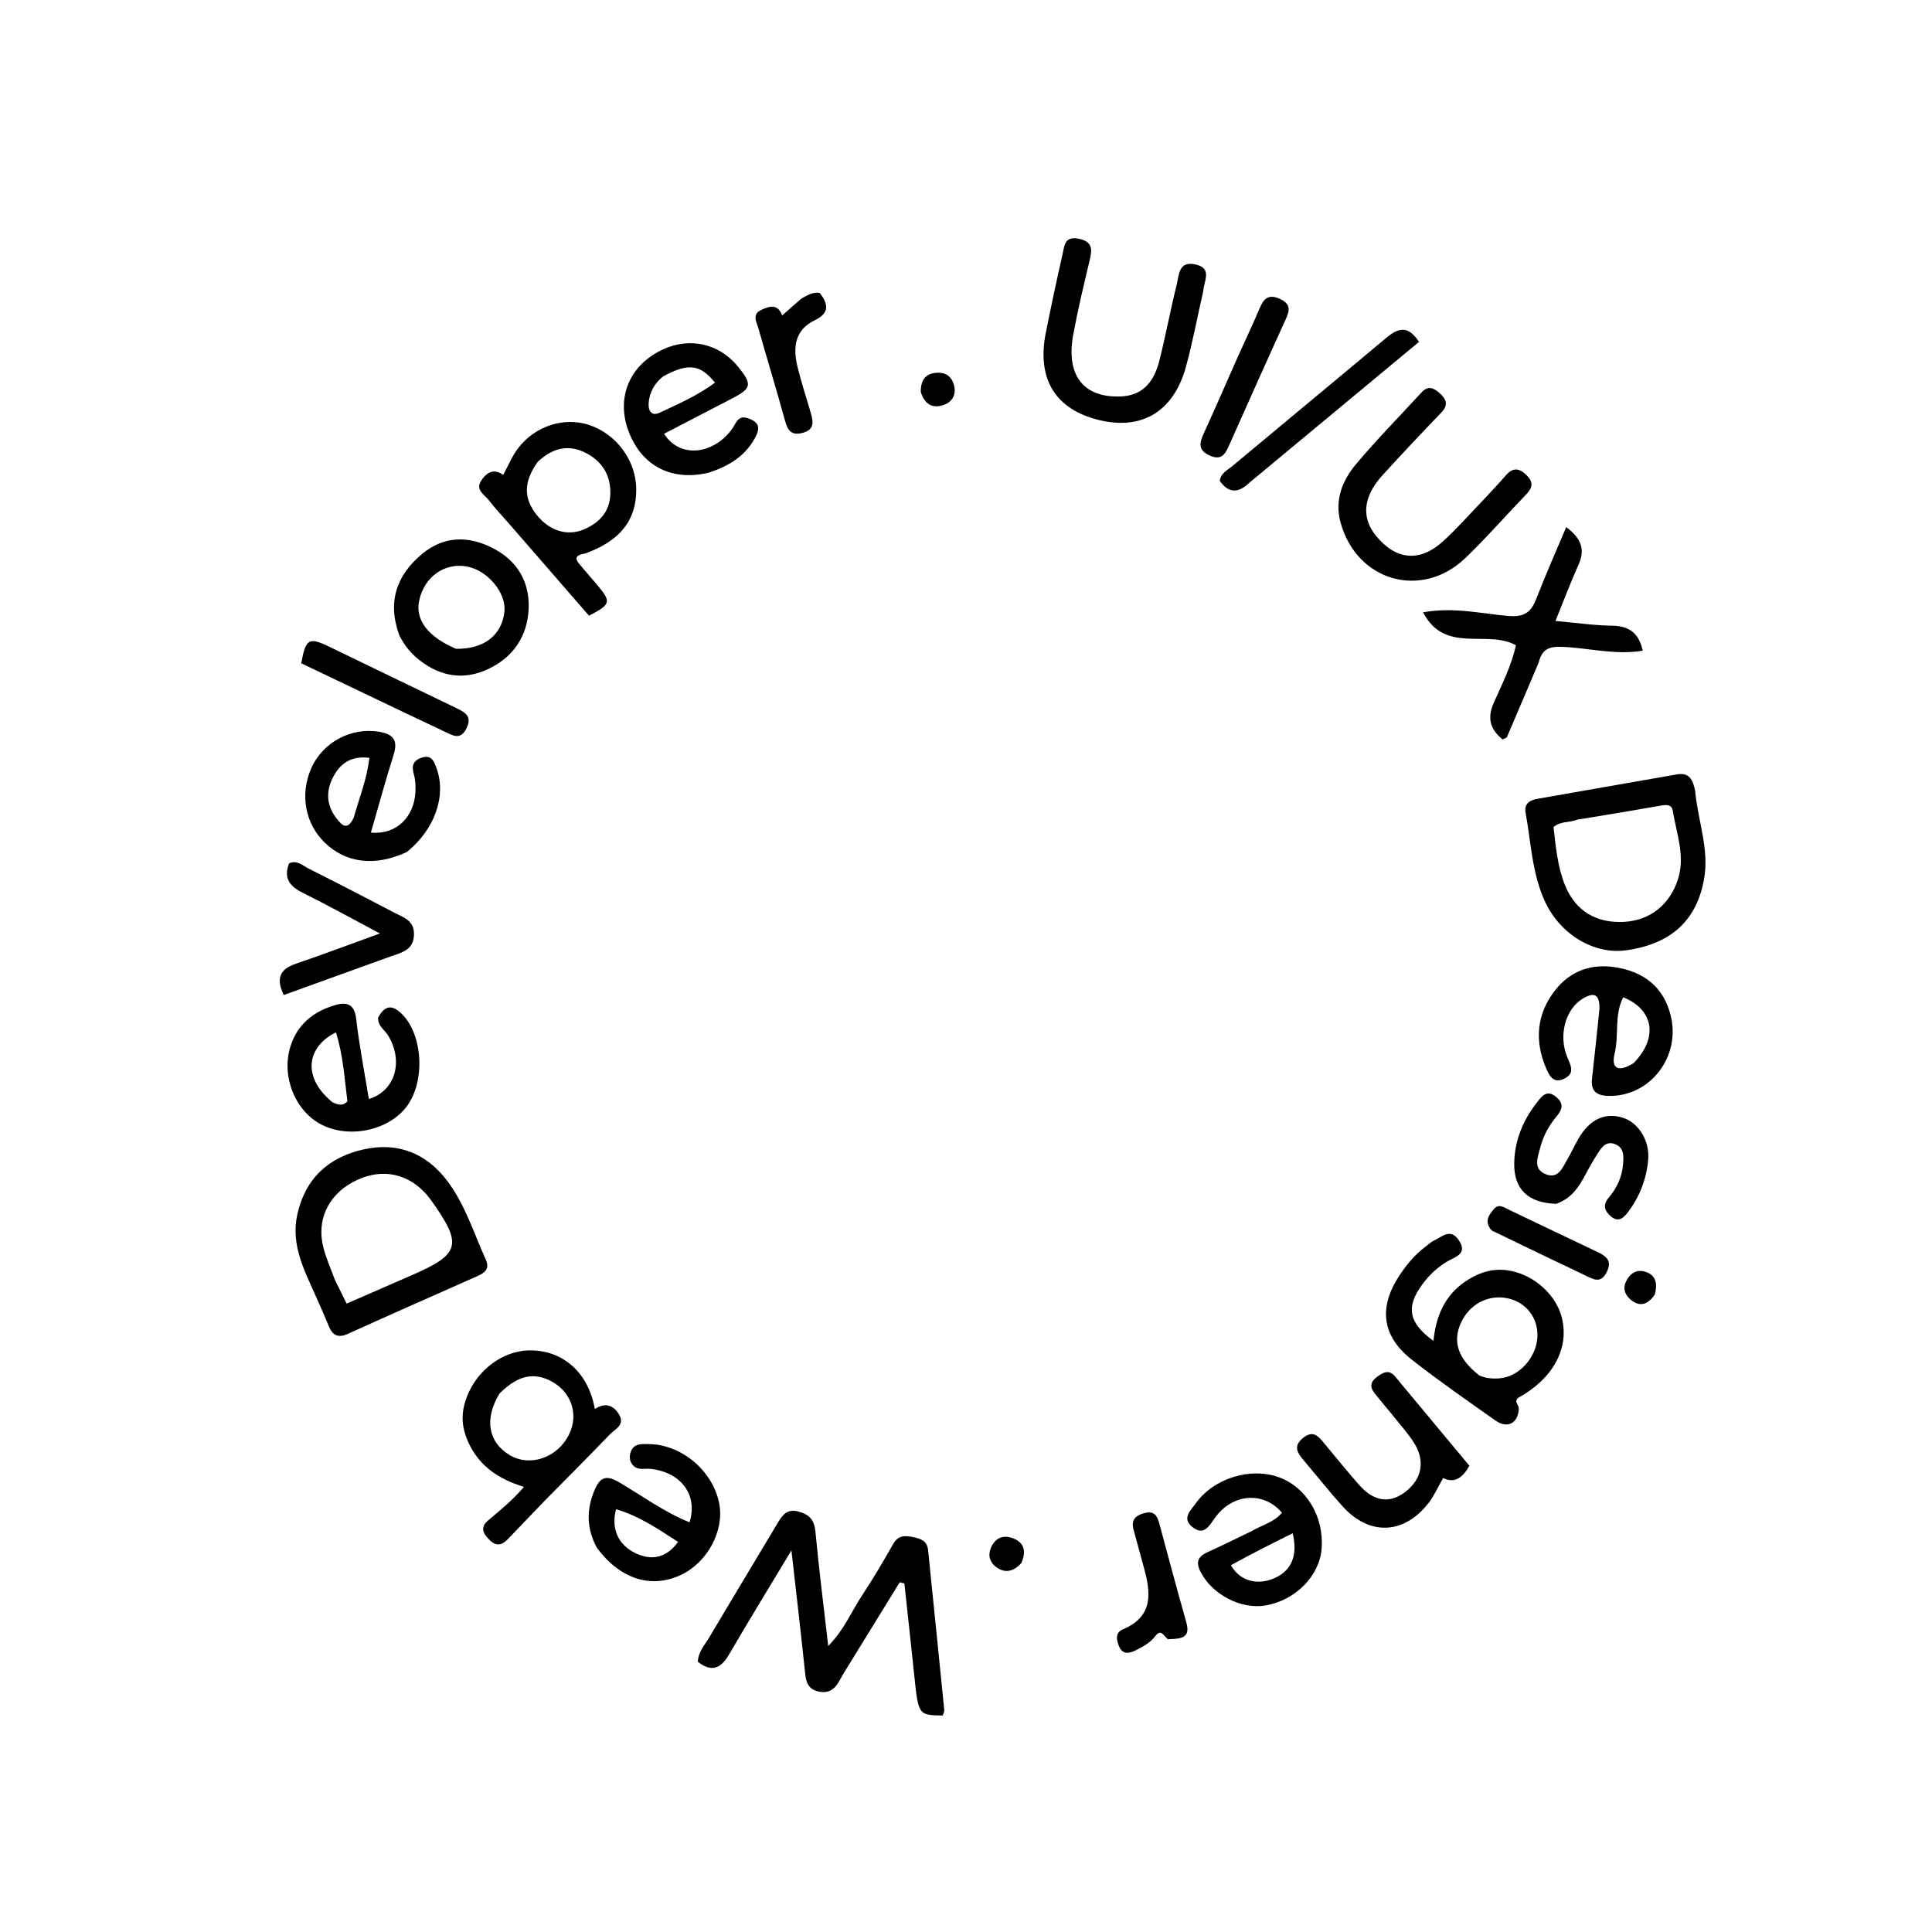
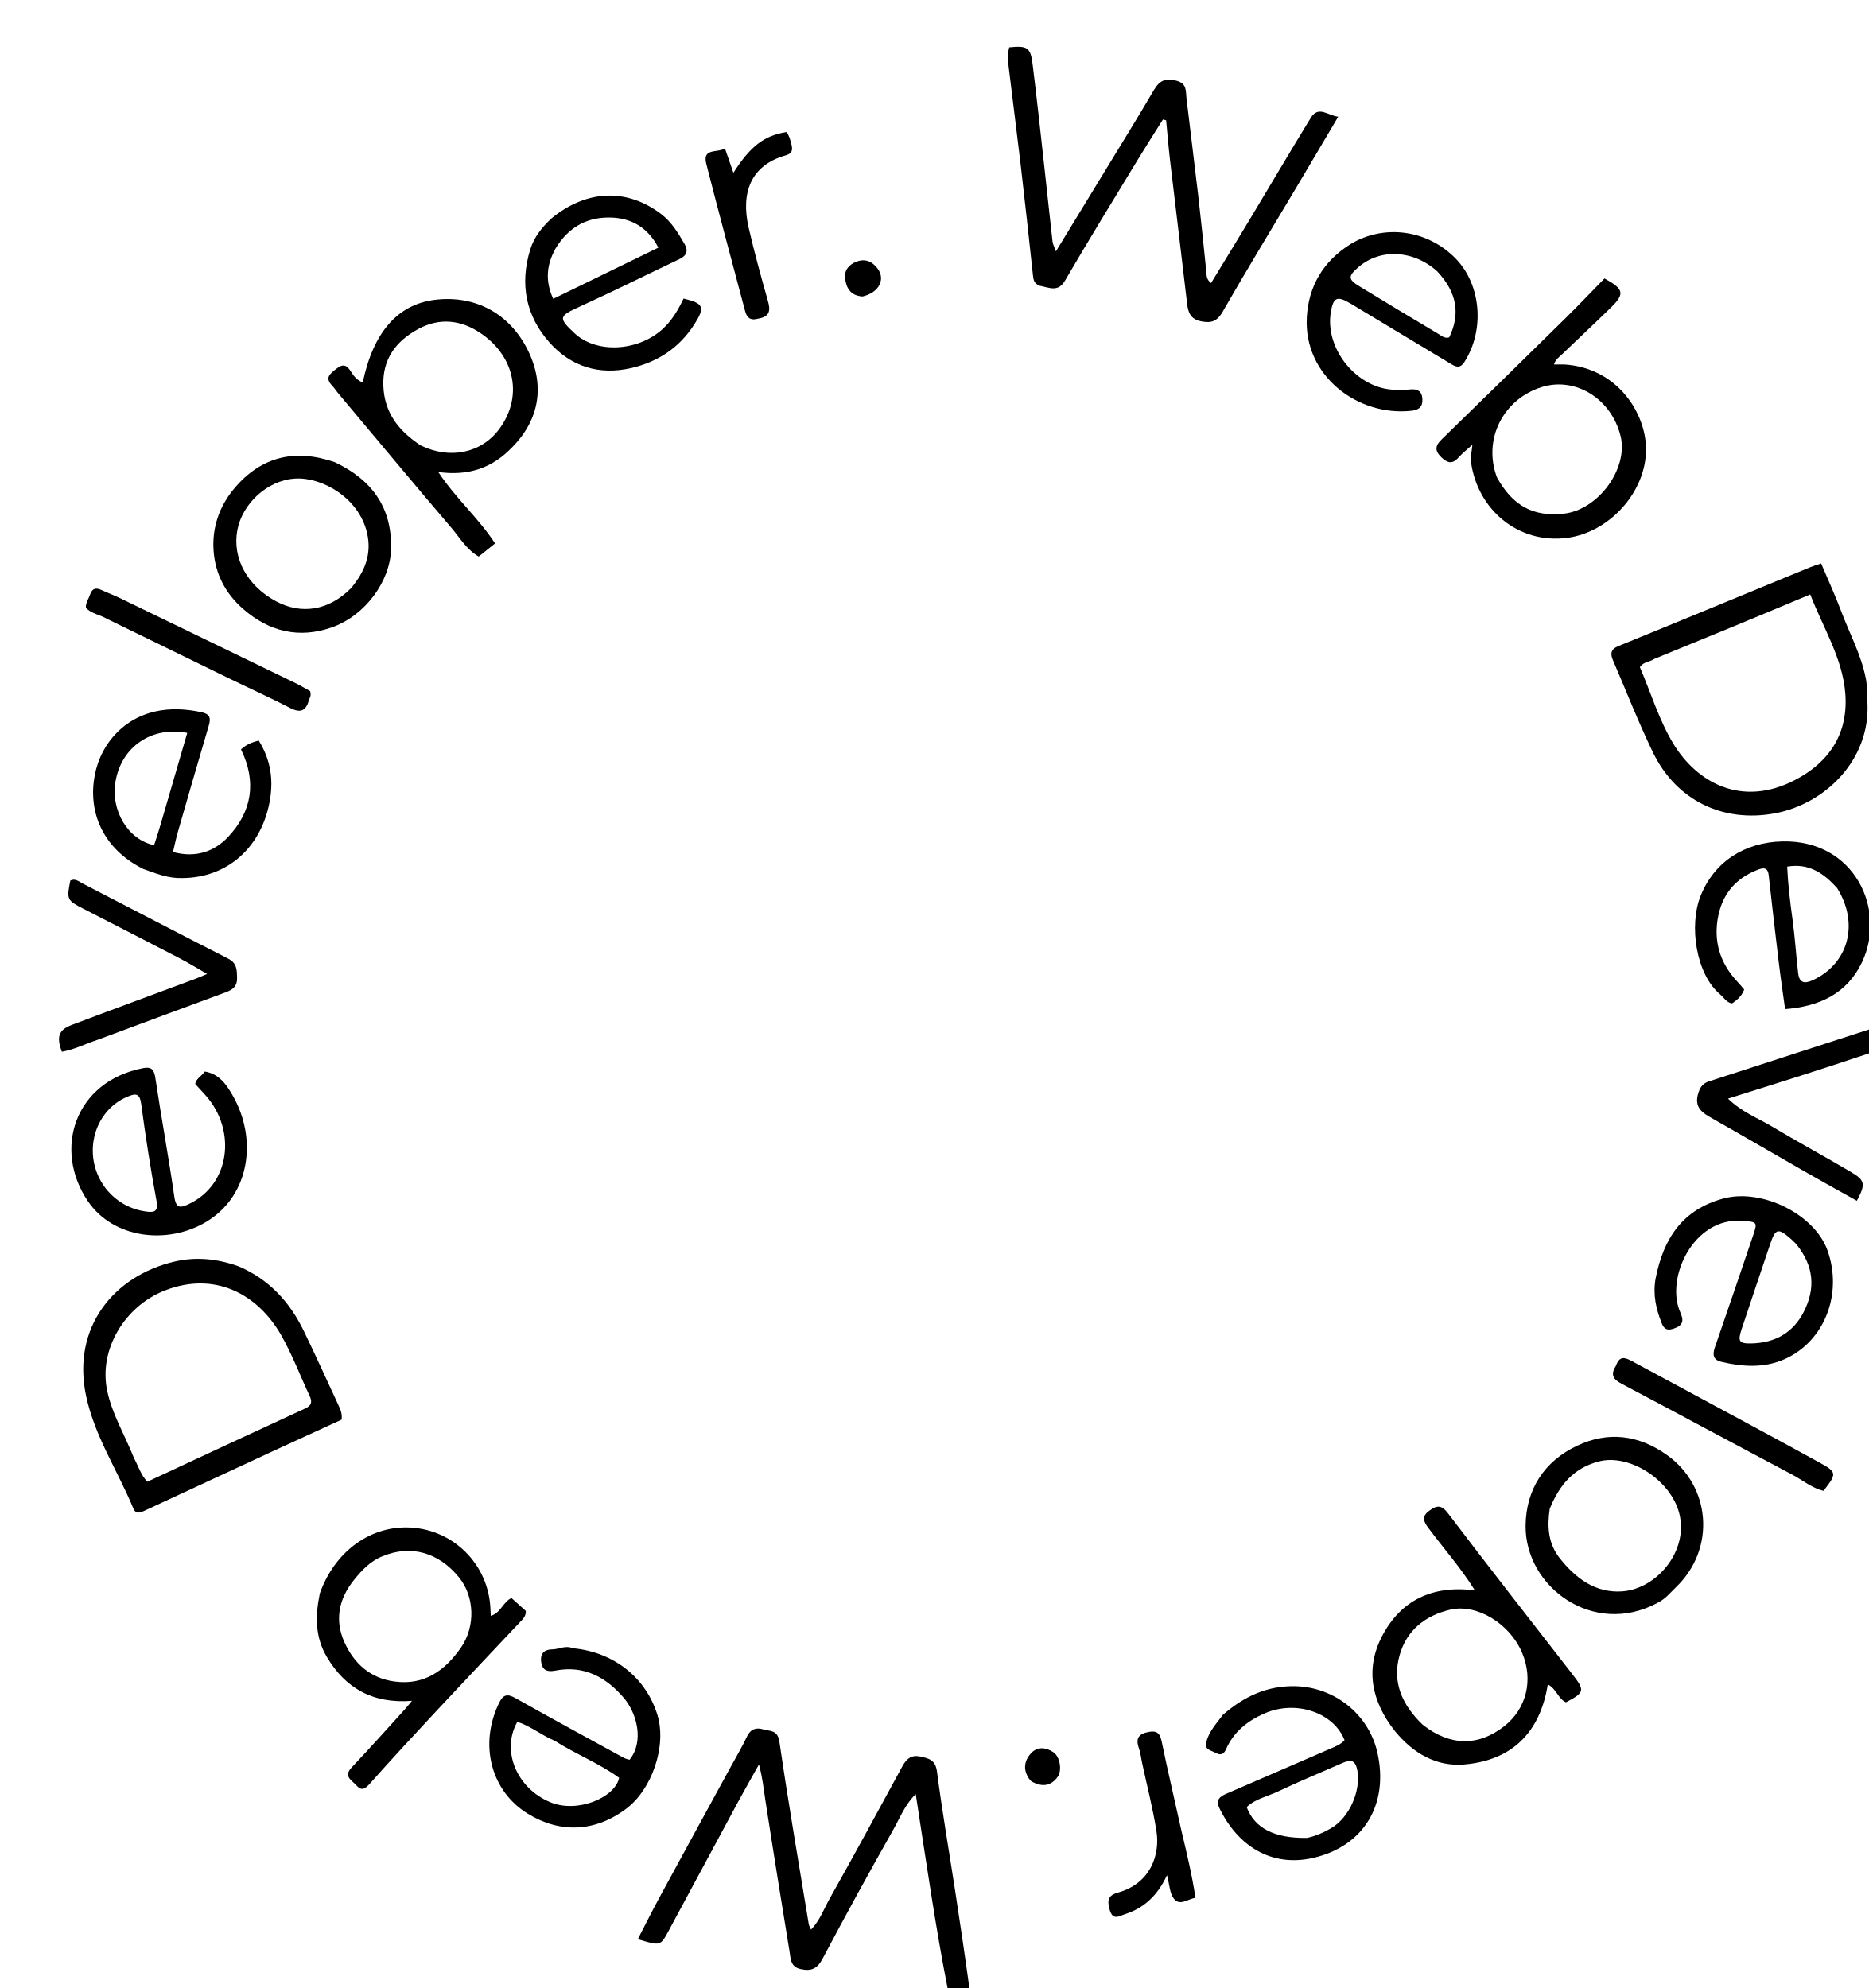
- <svg xmlns="http://www.w3.org/2000/svg" version="1.1" id="Layer_1" x="0px" y="0px" width="100%" viewBox="0 0 496 496" enable-background="new 0 0 496 496" xml:space="preserve">
-   <path fill="#000000" opacity="1" stroke="none" d=" M234.709,430.04   C233.853,421.896 233.016,414.203 232.178,406.51   C231.778,406.416 231.377,406.322 230.977,406.229   C226.649,413.254 222.318,420.277 217.994,427.305   C217.208,428.581 216.397,429.846 215.692,431.167   C214.502,433.398 213.051,434.885 210.172,434.267   C207.188,433.626 206.903,431.532 206.646,429.051   C205.625,419.198 204.46,409.36 203.181,398.031   C197.357,407.721 192.158,416.179 187.168,424.759   C185.032,428.43 182.636,429.351 179.163,426.632   C179.244,424.064 180.947,422.302 182.107,420.341   C187.955,410.447 193.92,400.622 199.802,390.748   C201.004,388.73 202.267,387.325 204.982,388.053   C207.75,388.794 209.062,390.177 209.343,393.202   C210.231,402.733 211.445,412.234 212.627,422.577   C216.788,418.355 218.61,413.667 221.313,409.598   C224.168,405.3 226.771,400.828 229.333,396.346   C230.616,394.102 232.362,394.197 234.46,394.63   C236.388,395.027 238.027,395.601 238.26,397.889   C239.658,411.61 241.057,425.331 242.422,439.055   C242.466,439.499 242.155,439.979 242.017,440.418   C235.778,440.332 235.778,440.332 234.709,430.04  z" />
-   <path fill="#000000" opacity="1" stroke="none" d=" M366.087,319.957   C366.914,319.333 367.401,318.831 367.995,318.564   C370.107,317.614 372.319,315.186 374.455,318.313   C376.997,322.033 373.471,322.662 371.343,323.972   C368.902,325.475 366.852,327.419 365.157,329.723   C360.874,335.542 361.577,339.563 368.01,344.247   C368.638,337.902 370.91,332.562 376.227,328.971   C379.056,327.06 382.163,325.853 385.592,325.996   C392.618,326.29 399.329,331.738 400.969,338.292   C402.945,346.185 398.669,354.005 389.705,358.898   C388.628,359.906 389.967,360.709 389.93,361.603   C389.773,365.376 387.028,366.875 383.928,364.69   C376.714,359.605 369.459,354.556 362.511,349.12   C354.814,343.098 353.849,335.775 359.173,327.605   C360.999,324.802 363.091,322.215 366.087,319.957  M379.741,353.091   C381.457,353.89 383.283,354.008 385.12,353.842   C390.031,353.399 394.42,348.52 394.694,343.262   C394.954,338.285 391.714,334.176 386.808,333.26   C381.896,332.343 377.181,334.91 375.036,339.669   C372.902,344.403 374.257,348.803 379.741,353.091  z" />
-   <path fill="#000000" opacity="1" stroke="none" d=" M435.2,203.107   C435.944,210.921 438.845,218.059 437.481,225.675   C435.576,236.31 429.03,242.365 417.46,243.97   C409.32,245.1 400.597,239.984 396.649,231.465   C393.316,224.275 393.068,216.345 391.669,208.696   C391.218,206.235 392.833,205.411 394.755,205.069   C406.678,202.952 418.614,200.906 430.54,198.806   C433.674,198.254 434.638,200.162 435.2,203.107  M404.923,210.429   C403.003,211.257 400.638,210.732 398.838,212.337   C399.417,217.49 399.876,222.622 401.847,227.412   C404.492,233.837 409.783,237.016 416.802,236.678   C423.603,236.35 428.635,232.294 430.744,225.843   C432.735,219.752 430.389,214.052 429.473,208.234   C429.156,206.22 427.395,206.641 425.841,206.917   C419.152,208.102 412.449,209.205 404.923,210.429  z" />
-   <path fill="#000000" opacity="1" stroke="none" d=" M81.41,333.52   C78.26,326.355 74.569,319.753 76.334,311.777   C78.412,302.393 84.496,297.03 93.461,295.06   C102.221,293.134 109.605,296.139 114.956,303.344   C119.457,309.405 121.677,316.663 124.753,323.465   C125.794,325.766 124.396,326.802 122.541,327.625   C111.453,332.542 100.353,337.433 89.305,342.439   C86.634,343.65 85.29,342.694 84.328,340.275   C83.469,338.115 82.494,336 81.41,333.52  M85.964,328.534   C86.902,330.438 87.84,332.343 88.987,334.672   C94.769,332.151 100.205,329.772 105.649,327.41   C118.214,321.957 118.84,319.569 110.655,308.121   C110.078,307.314 109.439,306.536 108.74,305.834   C103.717,300.786 96.961,299.958 90.442,303.559   C84.097,307.064 81.226,313.427 83.041,320.345   C83.711,322.9 84.75,325.358 85.964,328.534  z" />
-   <path fill="#000000" opacity="1" stroke="none" d=" M139.566,385.566   C136.337,388.941 133.329,392.039 130.351,395.166   C128.828,396.765 127.377,397.031 125.673,395.353   C124.021,393.726 123.2,392.122 125.305,390.345   C128.473,387.671 131.709,385.077 134.502,381.727   C127.98,379.711 123.523,376.563 120.751,371.331   C119.088,368.192 118.286,364.836 119.076,361.23   C120.895,352.924 128.421,346.571 136.372,346.68   C144.72,346.793 151.093,352.513 152.717,361.744   C155.203,360.082 157.331,360.605 158.858,363.011   C160.628,365.802 157.91,366.86 156.575,368.25   C151.052,374 145.402,379.628 139.566,385.566  M128.225,357.778   C124.277,364.275 125.302,370.284 130.924,373.606   C136.098,376.664 143.091,374.238 146.044,368.361   C148.759,362.958 146.568,356.895 140.86,354.275   C136.076,352.08 132.178,353.847 128.225,357.778  z" />
-   <path fill="#000000" opacity="1" stroke="none" d=" M150.251,142.09   C148.288,142.413 147.26,143.002 148.656,144.705   C150.236,146.633 151.92,148.477 153.512,150.396   C156.965,154.558 156.803,155.167 151.212,158.07   C144.551,150.401 137.811,142.64 131.069,134.881   C129.215,132.747 127.26,130.692 125.529,128.462   C124.407,127.017 121.991,125.821 123.508,123.446   C124.862,121.326 126.793,120.129 129.177,121.929   C130.568,119.393 131.511,117.037 132.993,115.091   C137.382,109.326 144.814,106.987 151.208,109.089   C158.282,111.414 163.326,118.296 163.347,125.653   C163.37,133.546 159.22,138.857 150.251,142.09  M138.052,118.566   C134.44,123.65 134.343,127.815 137.736,132.13   C141.01,136.293 145.699,137.767 150.027,135.865   C153.94,134.146 156.537,131.379 156.684,126.836   C156.84,122.018 154.59,118.462 150.486,116.326   C146.276,114.134 142.155,114.71 138.052,118.566  z" />
-   <path fill="#000000" opacity="1" stroke="none" d=" M381.563,127.557   C383.373,125.582 384.992,123.904 386.506,122.137   C388.296,120.048 389.898,120.005 391.91,121.991   C393.862,123.916 393.36,125.334 391.717,127.037   C386.521,132.424 381.595,138.086 376.199,143.261   C364.927,154.074 348.18,149.175 344.129,134.025   C342.61,128.34 344.629,123.339 348.122,119.176   C353.461,112.815 359.314,106.885 364.935,100.76   C366.601,98.945 368.029,99.512 369.62,100.955   C371.417,102.585 371.861,104.01 369.985,105.959   C364.911,111.231 359.892,116.559 354.961,121.965   C349.938,127.471 349.422,132.861 353.27,137.564   C358.389,143.821 364.519,144.422 370.545,138.902   C374.34,135.426 377.745,131.525 381.563,127.557  z" />
-   <path fill="#000000" opacity="1" stroke="none" d=" M308.897,74.803   C307.352,81.517 306.189,87.912 304.469,94.154   C301.31,105.622 293.218,110.481 282.273,107.867   C270.941,105.16 266.103,97.31 268.5,85.364   C269.84,78.684 271.246,72.015 272.769,65.374   C273.249,63.279 273.197,60.515 276.956,61.295   C280.52,62.035 280.431,64.007 279.755,66.804   C278.235,73.103 276.748,79.42 275.554,85.787   C273.593,96.236 278.035,102.054 287.497,101.789   C292.76,101.641 296.091,98.786 297.659,92.54   C299.277,86.094 300.487,79.545 302.085,73.093   C302.708,70.58 302.577,66.849 307.032,67.915   C311.24,68.922 309.115,72.012 308.897,74.803  z" />
-   <path fill="#000000" opacity="1" stroke="none" d=" M395.041,170.055   C392.235,176.672 389.575,182.947 386.879,189.208   C386.78,189.44 386.336,189.523 385.757,189.835   C382.641,187.293 381.7,184.449 383.494,180.431   C385.636,175.632 388.03,170.873 389.197,165.664   C381.775,161.499 370.955,168.047 365.346,157.198   C373.214,155.792 380.237,157.529 387.179,158.129   C391.525,158.505 393.12,157.074 394.484,153.55   C396.81,147.541 399.433,141.646 402.087,135.333   C405.942,138.17 407.039,141.044 405.224,145.057   C403.191,149.549 401.466,154.18 399.337,159.415   C404.67,159.892 409.244,160.57 413.827,160.633   C418.15,160.692 420.715,162.41 421.742,167.049   C414.694,168.239 407.888,166.333 401.057,166.069   C397.881,165.946 395.91,166.493 395.041,170.055  z" />
-   <path fill="#000000" opacity="1" stroke="none" d=" M153.284,397.435   C150.529,392.402 150.558,387.643 152.566,382.727   C153.91,379.435 155.433,378.462 158.907,380.516   C164.867,384.04 170.514,388.177 177.021,390.825   C179.245,383.834 174.841,377.953 167.032,377.104   C165.582,376.946 163.977,377.504 162.714,376.393   C161.567,375.384 161.506,373.928 161.945,372.696   C162.724,370.513 164.794,370.714 166.604,370.738   C175.009,370.847 182.967,377.577 184.632,385.931   C186.027,392.929 181.634,401.149 174.795,404.336   C167.161,407.894 159.292,405.464 153.284,397.435  M158.152,387.453   C156.838,392.507 158.725,396.687 163.28,398.81   C167.484,400.769 171.25,399.816 174.077,395.846   C169.098,392.652 164.264,389.269 158.152,387.453  z" />
-   <path fill="#000000" opacity="1" stroke="none" d=" M321.219,393.132   C324.096,391.478 327.142,390.789 329.108,388.348   C324.354,382.77 316.313,383.386 311.82,389.809   C310.249,392.054 308.945,394.29 306.083,391.997   C303.343,389.802 305.707,387.757 306.935,386.02   C311.518,379.534 321.001,376.602 328.293,379.239   C335.404,381.811 339.935,389.358 339.3,397.573   C338.757,404.599 332.601,410.84 324.91,412.163   C318.569,413.253 311.177,409.342 308.216,403.542   C306.912,400.988 307.576,399.567 310.066,398.456   C313.714,396.828 317.286,395.028 321.219,393.132  M316.006,401.835   C318.205,405.699 322.39,407.053 326.794,405.323   C331.432,403.502 333.303,399.511 331.865,393.622   C326.636,396.235 321.517,398.793 316.006,401.835  z" />
-   <path fill="#000000" opacity="1" stroke="none" d=" M181.923,121.352   C172.476,123.607 164.886,119.667 161.492,111.043   C158.258,102.824 161.06,94.808 168.678,90.483   C176.141,86.246 184.444,87.791 189.695,94.392   C193.097,98.668 192.902,99.71 188.135,102.201   C182.273,105.265 176.394,108.297 170.486,111.362   C174.045,116.976 181.261,117.024 186.424,111.922   C187.355,111.002 188.174,109.898 188.788,108.742   C189.862,106.727 191.241,106.942 192.953,107.759   C194.993,108.733 194.949,110.215 194.107,111.899   C191.636,116.84 187.402,119.589 181.923,121.352  M170.238,96.636   C168.051,98.362 166.773,100.678 166.533,103.381   C166.376,105.137 167.034,107.039 169.395,105.935   C174.247,103.668 179.184,101.49 183.561,98.239   C179.771,93.528 176.708,93.119 170.238,96.636  z" />
-   <path fill="#000000" opacity="1" stroke="none" d=" M97.055,261.275   C98.622,258.37 100.362,257.801 102.761,259.926   C108.318,264.85 109.376,276.708 104.786,283.537   C100.456,289.979 90.148,292.464 82.771,288.844   C75.862,285.453 72.187,276.45 74.517,268.809   C76.292,262.987 80.423,259.697 86.014,258.049   C89.022,257.163 90.994,257.711 91.441,261.584   C92.233,268.453 93.574,275.259 94.694,282.151   C101.578,280.044 103.648,272.356 99.587,265.749   C98.733,264.36 97.041,263.502 97.055,261.275  M85.425,283.031   C86.647,283.532 87.874,284.132 89.19,282.737   C88.438,276.908 88.116,270.901 86.235,265.032   C78.29,269.043 77.846,276.966 85.425,283.031  z" />
-   <path fill="#000000" opacity="1" stroke="none" d=" M104.456,218.73   C96.249,222.545 88.81,221.602 83.35,216.308   C78.361,211.469 76.982,204.027 79.845,197.383   C82.786,190.556 90.16,186.641 97.374,187.87   C100.94,188.478 102.216,190.039 101.073,193.683   C98.998,200.298 97.174,206.991 95.218,213.745   C101.646,214.378 106.354,209.847 106.653,203.249   C106.72,201.77 106.661,200.207 106.249,198.804   C105.613,196.639 106.043,195.244 108.251,194.511   C110.832,193.656 111.463,195.569 112.087,197.287   C114.635,204.301 111.63,212.943 104.456,218.73  M90.812,209.907   C92.219,204.899 94.206,200.032 94.822,194.554   C90.15,193.987 87.284,195.974 85.421,199.689   C83.532,203.456 83.928,207.093 86.575,210.322   C87.641,211.621 89.113,213.54 90.812,209.907  z" />
-   <path fill="#000000" opacity="1" stroke="none" d=" M410.619,259.145   C410.757,255.155 409.19,254.664 406.356,256.367   C401.892,259.05 400.018,265.8 402.385,271.448   C403.27,273.558 404.397,275.534 401.61,276.914   C398.707,278.352 397.664,275.996 396.852,274.062   C393.921,267.083 394.542,260.287 399.181,254.312   C403.139,249.214 408.66,247.247 415.112,248.387   C422.106,249.623 426.97,253.364 428.846,260.433   C431.689,271.146 423.679,281.583 412.983,281.35   C409.763,281.28 408.371,280.053 408.725,276.853   C409.363,271.087 409.98,265.317 410.619,259.145  M419.422,272.906   C425.707,266.449 424.643,259.243 416.731,256.027   C414.376,260.59 415.683,265.726 414.52,270.478   C413.607,274.209 415.338,275.488 419.422,272.906  z" />
-   <path fill="#000000" opacity="1" stroke="none" d=" M102.516,163.098   C99.363,154.46 101.867,147.639 108.328,142.241   C113.907,137.58 120.213,137.47 126.552,140.736   C132.776,143.942 135.982,149.35 135.725,156.168   C135.456,163.33 131.749,168.828 125.102,171.867   C118.924,174.69 113.081,173.647 107.763,169.536   C105.633,167.889 103.897,165.877 102.516,163.098  M117.068,166.564   C124.173,166.696 128.825,163.137 129.494,157.056   C130.032,152.178 125.124,146.326 119.729,145.413   C114.062,144.454 108.976,148.097 107.635,154.073   C106.534,158.983 109.632,163.377 117.068,166.564  z" />
-   <path fill="#000000" opacity="1" stroke="none" d=" M357.586,363.393   C355.878,361.324 354.378,359.545 352.922,357.73   C351.66,356.156 351.745,354.791 353.483,353.516   C355.094,352.334 356.557,351.447 358.194,353.418   C364.542,361.062 370.904,368.695 377.239,376.306   C375.463,379.432 373.434,380.882 370.484,379.461   C369.155,381.78 368.212,383.95 366.814,385.772   C360.527,393.972 351.601,394.374 344.708,386.749   C341.254,382.93 338.06,378.876 334.727,374.947   C333.093,373.021 331.879,371.251 334.597,369.11   C337.135,367.11 338.451,368.716 339.9,370.462   C342.872,374.042 345.8,377.664 348.871,381.159   C352.67,385.484 356.68,386.082 360.664,383.102   C365.053,379.82 366.009,375.117 362.99,370.368   C361.483,367.996 359.553,365.892 357.586,363.393  z" />
-   <path fill="#000000" opacity="1" stroke="none" d=" M399.539,309.053   C392.285,308.848 388.618,305.273 388.745,298.583   C388.856,292.751 391.015,287.555 394.609,282.991   C395.831,281.439 397.106,279.624 399.483,281.596   C401.545,283.308 401.122,284.83 399.584,286.658   C397.646,288.963 396.205,291.609 395.447,294.552   C394.796,297.082 393.441,300.092 396.874,301.471   C400.044,302.744 401.131,299.798 402.367,297.687   C403.375,295.966 404.195,294.136 405.187,292.406   C408.091,287.343 412.091,285.485 416.723,286.985   C420.652,288.257 423.585,292.881 423.134,297.801   C422.687,302.673 420.971,307.181 417.994,311.129   C416.812,312.697 415.482,313.967 413.481,312.205   C411.874,310.79 411.444,309.313 412.996,307.49   C415.09,305.032 416.415,302.174 416.683,298.923   C416.848,296.916 417.009,294.707 414.7,293.759   C412.218,292.74 411.06,294.768 409.994,296.407   C408.638,298.493 407.507,300.726 406.281,302.897   C404.776,305.563 402.906,307.845 399.539,309.053  z" />
-   <path fill="#000000" opacity="1" stroke="none" d=" M100.408,245.498   C91.007,248.889 81.976,252.152 72.851,255.449   C70.672,250.907 72.076,248.736 76.017,247.395   C82.903,245.051 89.712,242.48 97.539,239.648   C90.315,235.819 84.078,232.361 77.697,229.191   C74.35,227.529 72.749,225.435 74.208,221.655   C76.257,220.704 77.714,222.227 79.227,222.985   C86.673,226.716 94.061,230.561 101.445,234.412   C103.742,235.61 106.384,236.361 106.276,239.956   C106.162,243.77 103.486,244.466 100.408,245.498  z" />
-   <path fill="#000000" opacity="1" stroke="none" d=" M320.776,123.903   C317.746,126.836 315.321,126.494 313.155,123.472   C313.407,121.434 315.094,120.724 316.321,119.7   C329.461,108.729 342.66,97.828 355.78,86.833   C358.73,84.362 361.35,83.2 364.292,87.774   C349.854,99.76 335.454,111.714 320.776,123.903  z" />
-   <path fill="#000000" opacity="1" stroke="none" d=" M317.695,91.786   C319.685,87.351 321.637,83.311 323.372,79.179   C324.444,76.628 325.69,75.394 328.624,76.753   C331.367,78.023 331.156,79.627 330.101,81.938   C325.205,92.661 320.408,103.429 315.607,114.195   C314.588,116.48 313.663,118.397 310.485,116.908   C307.445,115.483 307.976,113.609 309.051,111.25   C311.945,104.906 314.735,98.514 317.695,91.786  z" />
-   <path fill="#000000" opacity="1" stroke="none" d=" M104.07,183.054   C94.888,178.676 86.051,174.452 77.335,170.286   C78.469,163.999 79.294,163.516 84.38,165.963   C95.331,171.232 106.25,176.57 117.213,181.813   C119.561,182.936 121.273,184 119.727,187.052   C118.215,190.036 116.322,188.86 114.337,187.921   C111.028,186.354 107.722,184.779 104.07,183.054  z" />
-   <path fill="#000000" opacity="1" stroke="none" d=" M205.841,76.585   C207.47,75.706 208.755,74.9 210.468,75.214   C212.561,77.981 213.138,80.319 209.174,82.22   C204.017,84.693 203.546,89.236 204.728,94.118   C205.701,98.139 207.018,102.076 208.165,106.055   C208.8,108.26 209.14,110.291 206.114,111.112   C203.358,111.859 202.281,110.715 201.576,108.134   C199.391,100.143 196.937,92.225 194.692,84.249   C194.245,82.661 192.934,80.711 195.493,79.534   C197.618,78.557 199.663,77.945 200.817,80.983   C202.597,79.394 204.063,78.084 205.841,76.585  z" />
-   <path fill="#000000" opacity="1" stroke="none" d=" M299.833,420.841   C298.667,419.921 298.108,418.056 296.576,420.054   C295.225,421.816 293.301,422.856 291.342,423.789   C289.653,424.594 288.111,424.696 287.259,422.574   C286.585,420.893 286.306,419.117 288.289,418.289   C296.176,414.992 295.462,408.907 293.655,402.394   C292.766,399.193 291.934,395.976 291.038,392.777   C290.345,390.305 291.348,389.122 293.751,388.469   C296.242,387.792 297.059,389.038 297.603,391.049   C299.9,399.541 302.156,408.045 304.563,416.506   C305.796,420.84 302.825,420.677 299.833,420.841  z" />
-   <path fill="#000000" opacity="1" stroke="none" d=" M382.979,315.907   C380.895,313.596 382.274,311.899 383.524,310.405   C384.81,308.869 386.261,310.044 387.564,310.664   C395.05,314.224 402.514,317.829 410.009,321.368   C412.36,322.478 414,323.668 412.452,326.661   C410.932,329.6 409.058,328.427 407.071,327.477   C399.144,323.689 391.21,319.917 382.979,315.907  z" />
-   <path fill="#000000" opacity="1" stroke="none" d=" M262.215,401.264   C260.125,403.576 257.957,403.928 255.77,402.329   C254.174,401.163 253.568,399.421 254.359,397.46   C255.307,395.113 257.168,394.035 259.543,394.746   C262.605,395.662 263.722,397.815 262.215,401.264  z" />
-   <path fill="#000000" opacity="1" stroke="none" d=" M236.4,100.682   C236.323,97.27 237.868,95.719 240.876,95.689   C243.238,95.665 244.547,97.08 244.993,99.219   C245.465,101.476 244.366,103.211 242.319,103.944   C239.57,104.928 237.472,103.972 236.4,100.682  z" />
-   <path fill="#000000" opacity="1" stroke="none" d=" M424.818,332.395   C422.988,334.987 420.971,335.56 418.724,333.734   C417.203,332.498 416.52,330.826 417.503,328.887   C418.51,326.898 420.163,325.806 422.355,326.481   C425.08,327.322 425.621,329.47 424.818,332.395  z" />
+ <svg xmlns="http://www.w3.org/2000/svg" version="1.1" id="Layer_1" x="0px" y="0px" width="100%" viewBox="0 0 752 800" enable-background="new 0 0 752 800" xml:space="preserve">
+   <path fill="#000000" opacity="1" stroke="none" d=" M381.45,801   C378.89,788.122 376.731,775.253 374.684,762.365   C372.584,749.138 370.593,735.893 368.447,721.952   C364.09,726.268 362.154,731.428 359.55,736.038   C349.821,753.266 340.271,770.6 331.033,788.095   C328.843,792.243 326.479,793.345 322.127,792.381   C318.065,791.482 318.167,788.328 317.708,785.525   C314.371,765.116 311.069,744.701 307.921,724.262   C307.253,719.928 306.846,715.579 305.378,710.037   C302.139,715.826 299.519,720.374 297.026,724.991   C287.624,742.399 278.283,759.84 268.878,777.247   C265.705,783.121 265.627,783.097 256.63,780.344   C259.537,774.725 262.312,769.134 265.287,763.65   C274.72,746.262 284.229,728.914 293.705,711.549   C296.013,707.319 298.495,703.17 300.543,698.818   C301.991,695.74 304.296,695.065 307.048,695.919   C309.682,696.736 312.881,695.952 313.598,700.881   C317.169,725.441 321.401,749.905 325.419,774.399   C325.494,774.855 325.786,775.276 326.322,776.505   C329.935,772.737 331.489,768.17 333.728,764.191   C343.674,746.517 353.35,728.691 363.024,710.866   C364.635,707.897 366.578,706.082 370.13,706.841   C373.502,707.562 376.364,708.059 376.986,712.827   C379.084,728.904 381.851,744.893 384.314,760.924   C386.323,774.002 388.263,787.091 390.117,800.588   C387.3,801 384.6,801 381.45,801  z" />
+   <path fill="#000000" opacity="1" stroke="none" d=" M753,423.546   C734.044,429.945 715.088,435.89 695.269,442.105   C700.868,447.547 707.164,449.872 712.76,453.21   C723.315,459.506 734.129,465.368 744.713,471.616   C750.493,475.028 750.679,476.498 747.11,483.218   C740.491,479.51 733.844,475.851 727.26,472.084   C714.577,464.826 701.96,457.45 689.247,450.244   C685.01,447.843 681.346,445.762 683.412,439.585   C684.317,436.881 685.574,435.815 687.872,435.069   C709.344,428.103 730.811,421.12 752.64,414.071   C753,417.031 753,420.061 753,423.546  z" />
+   <path fill="#000000" opacity="1" stroke="none" d=" M418.234,114.975   C415.994,114.05 415.799,112.499 415.61,110.744   C413.999,95.776 412.364,80.809 410.617,65.856   C409.099,52.876 407.399,39.918 405.846,26.942   C405.532,24.318 405.349,21.651 406.067,19.059   C413.297,18.324 414.621,19.049 415.453,25.684   C417.243,39.965 418.758,54.281 420.353,68.586   C421.417,78.127 422.401,87.677 423.491,97.214   C423.614,98.286 424.201,99.305 424.856,101.147   C431.711,89.91 438.181,79.326 444.629,68.73   C451.193,57.945 457.854,47.217 464.226,36.32   C466.509,32.415 469.015,31.21 473.51,32.525   C477.632,33.731 477.043,36.601 477.383,39.508   C478.921,52.652 480.611,65.778 482.134,78.924   C483.296,88.954 484.305,99.003 485.34,109.047   C485.508,110.677 485.256,112.396 487.288,113.894   C492.466,105.383 497.643,96.954 502.741,88.478   C510.962,74.81 519.041,61.055 527.371,47.453   C530.484,42.37 534.191,46.443 538.439,46.977   C532.678,56.713 527.307,65.833 521.895,74.928   C511.869,91.774 501.654,108.511 491.901,125.513   C489.611,129.505 487.119,130.085 483.154,129.273   C479.096,128.442 478.058,125.823 477.639,122.211   C475.412,102.984 473.039,83.774 470.777,64.55   C470.145,59.183 469.718,53.791 469.196,48.41   C468.766,48.306 468.336,48.202 467.905,48.098   C464.63,53.32 461.288,58.503 458.09,63.772   C448.178,80.104 438.16,96.376 428.542,112.88   C425.692,117.77 422.208,115.692 418.234,114.975  z" />
+   <path fill="#000000" opacity="1" stroke="none" d=" M96.047,509.596   C108.463,514.949 116.651,524.071 122.259,535.648   C127.041,545.521 131.559,555.522 136.178,565.474   C136.94,567.116 137.741,568.765 137.457,571.28   C128.837,575.234 119.944,579.285 111.074,583.386   C93.431,591.544 75.797,599.719 58.174,607.92   C56.352,608.768 54.643,609.423 53.637,606.993   C47.363,591.846 38.054,577.934 34.617,561.644   C28.838,534.256 45.712,513.398 70.226,507.674   C78.911,505.646 87.357,506.503 96.047,509.596  M53.887,586.714   C55.599,589.847 56.611,593.405 59.257,596.272   C80.644,586.33 101.705,576.496 122.819,566.778   C125.517,565.536 125.638,563.997 124.541,561.651   C120.746,553.54 117.568,545.084 113.151,537.33   C103.676,520.696 86.412,511.479 66.359,519.295   C50.264,525.569 39.572,543.031 43.15,559.769   C45.17,569.224 50.142,577.275 53.887,586.714  z" />
+   <path fill="#000000" opacity="1" stroke="none" d=" M751.376,282.997   C752.463,305.904 734.217,323.588 714.081,327.302   C693.1,331.173 674.372,321.99 665.058,302.737   C659.214,290.657 654.333,278.112 649.018,265.775   C647.887,263.148 647.958,261.301 651.191,259.983   C676.848,249.529 702.44,238.918 728.059,228.371   C729.422,227.81 730.844,227.392 732.739,226.733   C735.513,233.305 738.41,239.6 740.845,246.069   C744.223,255.045 748.884,263.536 750.731,273.113   C751.343,276.285 751.185,279.383 751.376,282.997  M665.573,265.179   C663.856,266.405 661.349,266.201 659.811,268.467   C664.214,278.688 667.426,289.612 673.283,299.282   C682.74,314.895 700.709,325.006 722.116,313.941   C736.165,306.679 743.642,295.087 742.48,279.269   C741.43,264.979 733.61,252.791 728.365,239.21   C717.573,243.71 707.354,248.006 697.106,252.235   C686.834,256.474 676.534,260.645 665.573,265.179  z" />
+   <path fill="#000000" opacity="1" stroke="none" d=" M629.469,146.665   C650.894,148.063 662.3,166.372 662.29,180.857   C662.277,198.08 647.5,214.237 630.536,216.445   C610.759,219.018 594.331,204.891 591.842,185.725   C591.596,183.827 592.158,181.824 592.432,178.957   C590.272,180.924 588.401,182.358 586.865,184.09   C584.316,186.962 582.276,186.34 579.803,183.885   C577.129,181.228 577.526,179.278 580.07,176.805   C596.768,160.57 613.401,144.266 629.996,127.924   C635.32,122.68 640.466,117.255 645.561,112.05   C653.432,116.326 653.822,118.238 648.11,123.819   C641.689,130.092 635.104,136.195 628.644,142.428   C627.368,143.659 625.79,144.715 625.245,146.666   C626.578,146.666 627.832,146.666 629.469,146.665  M602.296,192.086   C608.647,203.576 616.927,208.066 629.249,206.703   C643.112,205.169 655.263,188.502 652.036,175.445   C648.334,160.465 633.927,151.52 620.33,155.761   C604.864,160.585 596.544,176.733 602.296,192.086  z" />
+   <path fill="#000000" opacity="1" stroke="none" d=" M561.278,696.64   C551.891,684.789 549.206,671.845 555.966,658.647   C563.451,644.035 576.284,637.786 593.426,640.003   C587.717,630.834 580.879,623.158 574.774,614.958   C572.76,612.252 571.846,610.291 575.092,607.928   C578.151,605.703 579.958,605.476 582.668,609.05   C599.116,630.742 615.913,652.17 632.607,673.675   C637.765,680.319 637.627,681.053 630.093,685.028   C626.935,683.704 626.35,679.689 622.768,677.818   C619.697,697.098 608.406,708.377 589.216,710.039   C578.043,711.008 568.679,705.664 561.278,696.64  M572.435,694.066   C583.375,702.652 594.73,702.87 605.184,694.693   C614.196,687.644 617.04,676.054 612.438,665.127   C607.462,653.311 594.166,645.24 583.472,647.763   C573.372,650.147 565.936,656.069 563.112,666.165   C560.104,676.922 564.064,686.021 572.435,694.066  z" />
+   <path fill="#000000" opacity="1" stroke="none" d=" M206.027,180.029   C197.971,188.408 188.439,191.615 176.347,189.947   C183.366,200.578 192.576,208.507 199.195,218.679   C196.813,220.594 194.774,222.234 192.624,223.963   C187.742,221.192 185.047,216.433 181.658,212.458   C166.266,194.404 151.095,176.163 135.85,157.984   C135.104,157.094 134.491,156.082 133.689,155.25   C130.52,151.964 132.787,150.431 135.403,148.348   C138.344,146.006 139.771,147.23 141.302,149.695   C142.431,151.511 143.819,153.074 145.952,153.927   C150.17,133.716 159.982,122.521 174.934,120.653   C191.149,118.628 205.106,126.183 212.378,140.922   C219.318,154.987 217.154,168.78 206.027,180.029  M169.265,179.239   C181.032,184.998 193.704,182.35 200.885,172.634   C210.328,159.858 207.397,143.921 193.919,134.44   C185.709,128.665 176.936,127.676 168.187,132.45   C159.373,137.26 153.812,144.467 154.243,155.305   C154.666,165.939 160.172,173.252 169.265,179.239  z" />
+   <path fill="#000000" opacity="1" stroke="none" d=" M128.683,641.22   C134.493,624.888 148.075,614.619 163.367,614.652   C181.9,614.692 196.895,629.414 197.355,648.017   C197.371,648.677 197.423,649.335 197.472,650.23   C201.409,649.168 202.27,644.782 205.775,643.064   C207.727,644.82 209.685,646.58 211.561,648.266   C211.683,650.312 210.446,651.462 209.308,652.671   C198.131,664.54 186.913,676.371 175.795,688.294   C166.723,698.025 157.674,707.781 148.84,717.726   C146.851,719.965 145.452,720.822 143.32,718.402   C141.502,716.339 138.042,714.865 141.542,711.178   C148.75,703.586 155.702,695.751 162.75,688.008   C163.512,687.171 164.215,686.281 165.768,684.44   C149.971,685.684 138.944,679.355 131.467,666.717   C126.783,658.801 126.793,650.308 128.683,641.22  M153.825,626.293   C149.015,628.215 145.559,631.911 142.457,635.754   C136.398,643.257 134.507,651.808 138.572,660.83   C142.462,669.466 148.944,675.324 158.716,676.659   C170.689,678.293 178.97,672.294 185.393,663.133   C191.43,654.524 190.937,642.42 184.664,634.734   C176.485,624.714 165.276,621.482 153.825,626.293  z" />
+   <path fill="#000000" opacity="1" stroke="none" d=" M666.117,514.608   C669.273,498.293 677.057,486.597 693.661,482.238   C709.015,478.208 730.12,488.679 735.291,503.166   C741.535,520.659 734.115,539.784 718.034,546.945   C709.819,550.604 701.214,550.052 692.659,548.032   C689.174,547.209 688.977,545.081 690.045,542.012   C695.226,527.133 700.257,512.202 705.328,497.286   C707.229,491.692 706.994,491.746 701.141,491.276   C681.301,489.681 669.939,514.457 676.086,528.141   C677.547,531.392 677.222,533.331 673.619,534.594   C671.062,535.49 669.631,535.132 668.587,532.48   C666.364,526.836 664.981,521.118 666.117,514.608  M722.796,500.726   C722.084,500.025 721.406,499.285 720.655,498.629   C715.36,494.002 714.368,494.275 712.129,500.939   C708.315,512.294 704.465,523.636 700.704,535.008   C699.125,539.783 699.743,540.734 704.739,540.615   C714.13,540.391 721.454,536.367 725.778,527.859   C730.507,518.555 729.911,509.577 722.796,500.726  z" />
+   <path fill="#000000" opacity="1" stroke="none" d=" M543.407,98.228   C557.054,90.002 574.465,92.507 585.71,104.067   C595.985,114.629 597.435,132.763 589.253,145.601   C587.342,148.6 585.58,147.523 583.502,146.274   C570.132,138.237 556.76,130.202 543.397,122.153   C538.003,118.905 536.443,119.593 535.444,125.722   C533.181,139.602 544.565,154.702 558.703,156.654   C561.673,157.064 564.606,156.972 567.571,156.701   C570.241,156.456 572.073,157.327 572.298,160.431   C572.53,163.639 570.928,164.961 568.003,165.29   C546.332,167.723 524.486,151.207 525.8,127.686   C526.491,115.31 532.271,105.193 543.407,98.228  M578.29,109.21   C568.662,100.552 555.362,99.864 546.491,107.566   C542.339,111.17 542.364,112.405 546.976,115.22   C557.478,121.63 568.01,127.991 578.586,134.277   C579.918,135.069 581.268,136.35 583.101,135.759   C587.65,126.294 586.214,117.684 578.29,109.21  z" />
+   <path fill="#000000" opacity="1" stroke="none" d=" M221.905,87.868   C236.169,76.218 252.283,75.698 266.037,86.159   C270.255,89.368 272.878,93.8 275.466,98.252   C277.042,100.963 276.227,102.915 273.386,104.266   C260.033,110.616 246.793,117.216 233.341,123.348   C224.818,127.234 224.493,127.853 231.162,134.099   C239.915,142.295 256.406,141.479 266.357,132.627   C270.32,129.101 272.839,124.726 275.042,120.139   C283.131,122.109 283.835,123.498 279.363,130.521   C273.363,139.942 264.585,145.714 253.764,148.155   C241.048,151.023 229.834,147.535 221.243,137.989   C211.542,127.209 209.041,114.336 213.351,100.362   C214.857,95.477 217.949,91.572 221.905,87.868  M223.495,100.06   C220.058,106.332 219.146,112.734 222.587,120.251   C236.767,113.348 250.669,106.58 264.893,99.655   C260.716,91.589 254.171,87.962 246.492,87.572   C237.012,87.089 228.991,90.857 223.495,100.06  z" />
+   <path fill="#000000" opacity="1" stroke="none" d=" M492.034,690.067   C500.614,682.648 509.865,678.282 521.251,678.559   C536.951,678.94 550.763,689.846 554.221,705.352   C558.829,726.018 548.81,742.965 528.344,747.649   C511.423,751.522 497.981,742.711 490.688,727.724   C489.011,724.277 490.774,722.96 493.565,721.759   C507.454,715.782 521.308,709.723 535.191,703.732   C537.317,702.814 539.471,702.008 540.975,700.264   C536.698,689.234 521.578,683.996 508.945,689.439   C501.989,692.435 496.371,696.883 493.276,703.971   C492.227,706.372 490.696,706.3 488.896,705.271   C487.206,704.305 484.515,704.236 485.395,700.888   C486.502,696.68 489.368,693.669 492.034,690.067  M525.867,739.598   C529.322,738.879 532.507,737.458 535.54,735.715   C542.975,731.439 547.536,720.599 546.18,712.691   C545.327,707.722 543.115,708.139 539.75,709.622   C531.248,713.368 522.642,716.892 514.26,720.887   C510.009,722.914 505.127,723.843 501.604,727.199   C504.774,735.657 512.737,739.814 525.867,739.598  z" />
+   <path fill="#000000" opacity="1" stroke="none" d=" M691.945,400.01   C682.563,392.128 679.346,372.58 684.314,360.335   C689.853,346.68 702.026,338.941 717.114,338.593   C746.303,337.92 759.167,366.215 749.181,387.212   C743.18,399.829 732.091,405.012 718.242,406.081   C717.358,399.599 716.435,393.417 715.687,387.214   C714.279,375.548 712.949,363.873 711.639,352.196   C711.25,348.735 709.224,349.221 706.984,350.103   C698.624,353.394 693.314,359.416 691.428,368.184   C689.211,378.493 691.948,387.506 699.165,395.179   C700.068,396.139 700.898,397.166 701.787,398.19   C700.811,400.774 699.012,402.387 696.893,403.772   C694.645,403.441 693.69,401.482 691.945,400.01  M739.183,357.379   C733.86,351.478 727.838,347.212 719.076,348.743   C719.404,355.943 720.26,362.944 721.224,369.955   C722.214,377.152 722.652,384.422 723.496,391.641   C723.945,395.474 725.977,396.021 729.414,394.422   C743.661,387.792 748.18,371.832 739.183,357.379  z" />
+   <path fill="#000000" opacity="1" stroke="none" d=" M230.524,663.289   C247.005,664.807 260.009,675.188 264.558,690.272   C268.271,702.586 262.362,720.12 251.865,727.933   C239.207,737.354 225.229,737.739 212.375,729.864   C197.523,720.765 192.641,702.011 200.82,685.255   C202.458,681.899 204.107,681.497 207.369,683.336   C221.844,691.496 236.453,699.416 251.029,707.397   C251.734,707.784 252.575,707.923 253.293,708.158   C259.304,700.741 256.204,689.362 250.996,683.264   C243.837,674.882 234.928,670.018 223.379,672.286   C220.34,672.883 218.206,672.279 217.739,668.742   C217.274,665.208 219.159,663.748 222.275,663.73   C224.916,663.715 227.413,661.973 230.524,663.289  M223.126,700.48   C217.939,698.337 213.52,694.617 208.158,692.874   C201.609,704.343 207.752,719.532 221.37,725.221   C232.396,729.826 247.465,723.323 249.113,715.429   C241.267,709.654 232.013,706.104 223.126,700.48  z" />
+   <path fill="#000000" opacity="1" stroke="none" d=" M82.393,431.192   C88.152,432.142 91.017,436.351 93.5,440.624   C103.736,458.239 100.612,481.05 83.077,491.625   C67.525,501.004 45.599,498.541 35.317,483.313   C21.266,462.502 30.041,435.14 57.666,429.816   C60.652,429.241 61.972,430.197 62.479,433.599   C64.867,449.629 67.85,465.572 70.148,481.614   C70.853,486.535 72.751,486.057 76.056,484.49   C92.578,476.658 95.253,454.984 82.799,440.868   C81.48,439.373 80.106,437.925 78.57,436.251   C78.733,434.166 81.021,433.169 82.393,431.192  M43.292,479.178   C47.411,483.836 52.567,486.674 58.697,487.526   C61.521,487.918 63.849,487.984 63.002,483.414   C60.592,470.423 58.562,457.352 56.81,444.255   C56.211,439.78 54.499,439.964 51.228,441.342   C37.049,447.318 32.518,466.368 43.292,479.178  z" />
+   <path fill="#000000" opacity="1" stroke="none" d=" M57.663,349.685   C43.272,342.54 35.959,329.526 37.713,314.592   C39.355,300.606 48.798,289.473 62.303,286.339   C68.469,284.908 74.804,285.259 81.073,286.602   C84.364,287.307 84.925,288.877 84.033,291.887   C79.794,306.191 75.667,320.527 71.543,334.865   C70.818,337.389 70.3,339.972 69.609,342.851   C78.466,345.322 86.047,342.828 91.698,336.879   C101.425,326.637 103.331,314.522 96.961,301.572   C99.021,299.653 101.26,298.731 104.094,298   C108.964,305.829 110.193,314.014 108.39,323.121   C104.641,342.048 90.279,354.052 71.447,353.313   C66.735,353.128 62.395,351.365 57.663,349.685  M64.72,331.431   C68.255,319.284 71.79,307.136 75.344,294.923   C61.051,292.175 48.912,300.442 46.481,314.412   C44.446,326.101 51.478,337.921 62.001,340.104   C62.853,337.507 63.72,334.862 64.72,331.431  z" />
+   <path fill="#000000" opacity="1" stroke="none" d=" M134.62,185.953   C149.718,193.072 157.795,204.303 157.347,221.012   C157.002,233.869 146.958,247.761 133.453,252.484   C120.367,257.061 108.399,254.251 97.856,245.076   C90.703,238.852 86.64,230.964 85.944,221.78   C85.232,212.403 88.217,203.698 94.351,196.448   C105.121,183.718 118.586,180.482 134.62,185.953  M141.221,236.703   C146.674,230.184 149.747,223.027 147.649,214.294   C144.27,200.23 129.568,191.953 118.792,192.577   C107.465,193.232 97.439,202.765 95.48,213.413   C93.414,224.652 99.509,235.803 111.096,241.98   C121.339,247.441 132.324,245.675 141.221,236.703  z" />
+   <path fill="#000000" opacity="1" stroke="none" d=" M666.802,645.065   C641.185,658.834 613.543,638.667 613.834,613.888   C614.004,599.388 621.297,588.053 634.538,581.789   C647.024,575.884 659.284,577.377 670.708,585.512   C688.455,598.148 690.425,623.325 674.295,638.762   C672.023,640.937 670.08,643.5 666.802,645.065  M623.542,607.135   C622.476,614.215 622.845,621.021 627.493,626.947   C633.939,635.165 642.01,641.191 652.787,640.388   C666.644,639.357 679.522,624.068 675.656,609.004   C672.177,595.453 655.501,584.859 643.238,588.116   C633.246,590.77 627.527,597.381 623.542,607.135  z" />
+   <path fill="#000000" opacity="1" stroke="none" d=" M39.235,418.443   C34.189,420.092 29.764,422.432 24.888,423.228   C22.636,417.21 23.579,414.447 28.883,412.439   C45.479,406.155 62.134,400.028 78.761,393.826   C80.122,393.319 81.444,392.709 83.322,391.921   C79.375,389.658 76.005,387.565 72.495,385.742   C59.525,379.003 46.512,372.346 33.509,365.672   C26.946,362.303 26.768,361.946 28.298,354.353   C30.292,353.342 31.801,354.791 33.317,355.572   C52.812,365.615 72.23,375.807 91.775,385.748   C95.423,387.604 95.319,390.389 95.385,393.617   C95.453,396.916 93.672,398.261 90.889,399.284   C73.776,405.579 56.7,411.975 39.235,418.443  z" />
+   <path fill="#000000" opacity="1" stroke="none" d=" M650.215,549.561   C651.625,545.34 654.06,546.361 656.57,547.713   C671.938,555.992 687.311,564.26 702.669,572.557   C712.612,577.93 722.567,583.282 732.45,588.764   C739.077,592.439 739.091,593.052 733.685,599.933   C729.006,598.818 725.272,595.606 721.078,593.39   C698.154,581.276 675.349,568.936 652.423,556.824   C649.098,555.068 647.835,553.241 650.215,549.561  z" />
+   <path fill="#000000" opacity="1" stroke="none" d=" M43.068,249.038   C40.069,247.268 36.681,246.986 34.558,244.549   C34.457,242.456 35.677,240.962 36.248,239.25   C37.105,236.677 38.638,236.412 40.867,237.45   C43.272,238.57 45.775,239.482 48.162,240.636   C71.795,252.055 95.416,263.497 119.026,274.961   C121.094,275.965 123.063,277.172 124.747,278.101   C125.401,279.805 124.586,280.812 124.271,281.893   C123.085,285.955 120.959,287.076 116.863,284.957   C108.755,280.762 100.422,277.007 92.208,273.015   C75.927,265.102 59.664,257.152 43.068,249.038  z" />
+   <path fill="#000000" opacity="1" stroke="none" d=" M304.998,128.236   C301.679,129.171 300.437,127.618 299.754,125.03   C294.555,105.333 289.191,85.677 284.175,65.933   C282.511,59.387 288.673,61.668 291.671,59.709   C292.889,63.212 293.956,66.283 295.084,69.526   C302.016,58.722 307.397,54.617 316.463,53.13   C317.549,54.603 318,56.322 318.436,58.109   C318.996,60.402 318.762,61.775 316.105,62.527   C301.94,66.537 298.019,77.718 301.229,91.644   C303.498,101.485 306.176,111.239 308.933,120.958   C310.007,124.744 309.98,127.441 304.998,128.236  z" />
+   <path fill="#000000" opacity="1" stroke="none" d=" M475.383,736.836   C477.558,745.921 479.626,754.6 481.007,763.731   C477.901,764.091 474.714,767.231 472.251,763.974   C470.607,761.8 470.569,758.413 469.551,754.59   C465.776,762.743 460.336,767.821 452.709,770.265   C450.476,770.98 447.74,773.078 446.489,768.51   C445.476,764.807 445.639,762.773 449.919,761.566   C463.016,757.873 466.778,746.243 465.319,736.964   C463.855,727.658 461.471,718.496 459.494,709.271   C459.078,707.33 458.882,705.314 458.226,703.461   C456.818,699.485 458.205,697.666 462.243,696.94   C466.218,696.226 466.883,698.238 467.558,701.517   C469.959,713.19 472.722,724.789 475.383,736.836  z" />
+   <path fill="#000000" opacity="1" stroke="none" d=" M347.029,119.306   C342.027,118.974 340.423,115.64 340.025,111.897   C339.68,108.651 341.669,106.336 344.855,105.211   C348.389,103.964 351.057,105.389 353.099,108.073   C356.402,112.415 353.63,117.803 347.029,119.306  z" />
+   <path fill="#000000" opacity="1" stroke="none" d=" M415.178,716.945   C414.718,716.59 414.584,716.487 414.483,716.358   C411.588,712.683 411.852,708.824 414.79,705.588   C417.331,702.789 420.772,703.063 423.838,705.122   C426.44,706.869 427.461,712.36 425.533,715.042   C422.945,718.644 419.462,719.295 415.178,716.945  z" />
</svg>
